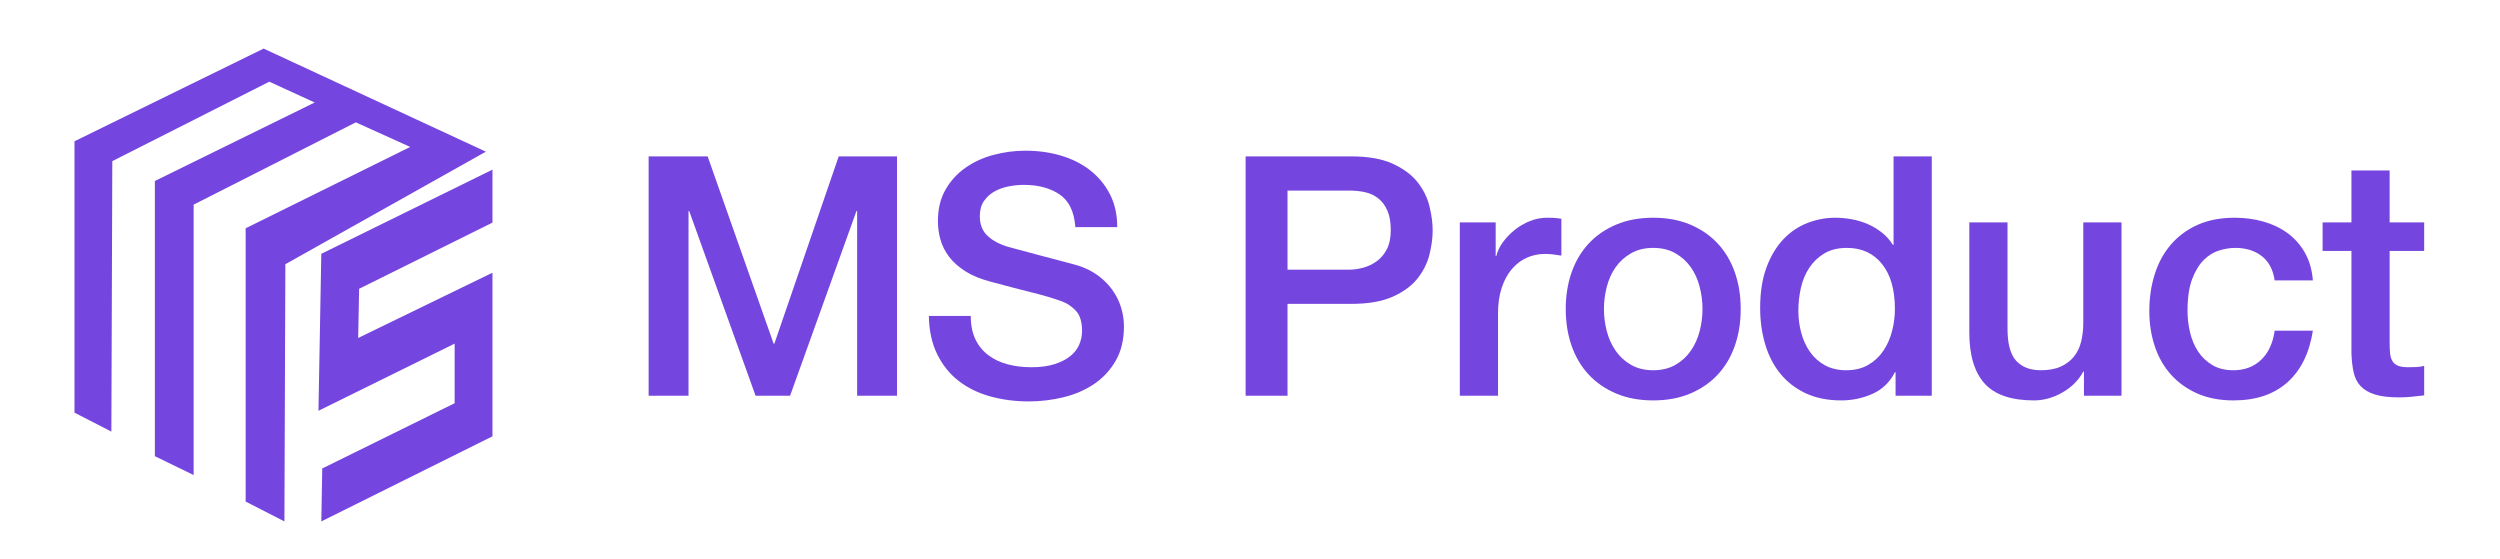
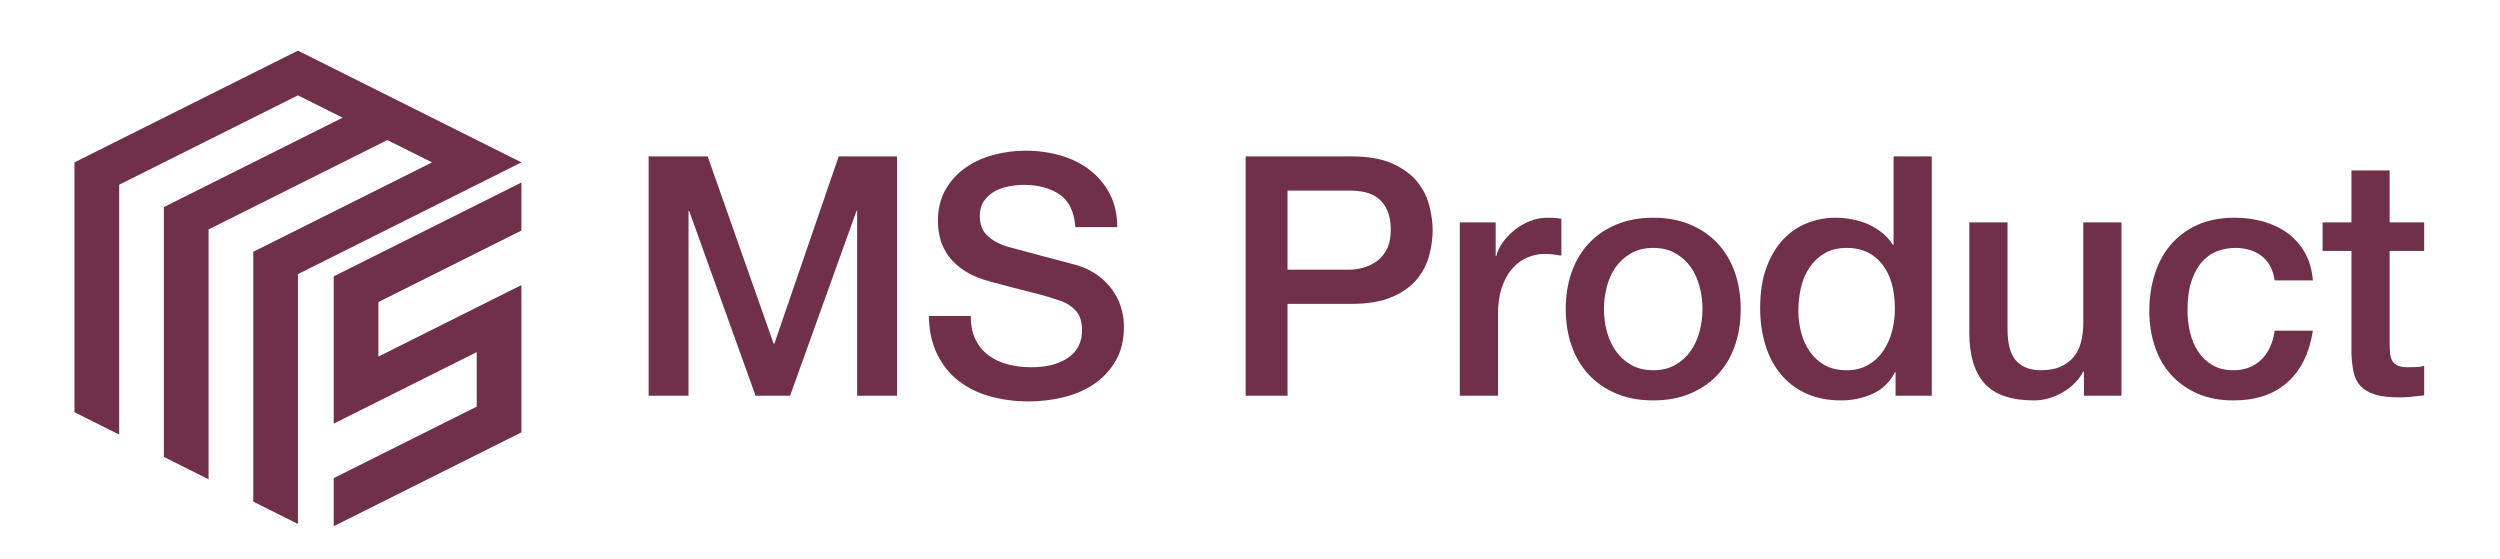
<svg xmlns="http://www.w3.org/2000/svg" width="537" height="120" viewBox="0 0 537 120" role="img" aria-label="MS Product">
  <defs>
    <linearGradient id="brand" x1="0" y1="0" x2="1" y2=".6">
-       <stop stop-color="#bc2aff" />
-       <stop offset=".55" stop-color="#8557ff" />
-       <stop offset="1" stop-color="#535dff" />
+       <stop stop-color="#b56e87" />
+       <stop offset=".55" stop-color="#99516c" />
+       <stop offset="1" stop-color="#6b2b46" />
    </linearGradient>
  </defs>
-   <g transform="translate(16 8) scale(.1015625)">
-     <g fill="#7546df">
-       <path d="M 0 220 L 400 24 L 870 242 L 446 480 L 444 1024 L 362 982 L 362 404 L 710 232 L 595 180 L 252 354 L 252 926 L 170 886 L 170 304 L 508 138 L 412 94 L 80 262 L 78 834 L 0 794 Z" />
-       <path d="M 522 458 L 884 280 L 884 392 L 602 532 L 600 636 L 884 498 L 884 844 L 522 1024 L 524 912 L 804 774 L 804 648 L 516 790 Z" />
+   <g transform="translate(16 8) scale(.12)">
+     <g fill="#71304a">
+       <path d="M0 224 L400 24 L800 224 L400 424 L400 871.214 L320 831.214 L320 384 L640 224 L560 184 L240 344 L240 791.214 L160 751.214 L160 304 L480 144 L400 104 L80 264 L80 711.214 L0 671.214 Z" />
+       <path d="M464 428 L800 260 L800 346 L544 474 L544 571.607 L800 443.607 L800 707.214 L464 875.214 L464 789.214 L720 661.214 L720 563.607 L464 691.607 Z" />
    </g>
  </g>
  <g transform="translate(134 85)">
-     <g fill="#7546df" transform="scale(0.072 -0.072)">
+     <g fill="#71304a" transform="scale(0.072 -0.072)">
      <path transform="translate(0 0)" d="M74 714H250L447 155H449L641 714H815V0H696V551H694L496 0H393L195 551H193V0H74Z" />
      <path transform="translate(877 0)" d="M158 238Q158 197 172.0 168.0Q186 139 211.0 120.5Q236 102 268.5 93.5Q301 85 339 85Q380 85 409.0 94.5Q438 104 456.0 119.0Q474 134 482.0 153.5Q490 173 490 193Q490 234 471.5 253.5Q453 273 431 281Q393 295 342.5 307.5Q292 320 218 340Q172 352 141.5 371.5Q111 391 93.0 415.0Q75 439 67.5 466.0Q60 493 60 521Q60 575 82.5 614.5Q105 654 142.0 680.0Q179 706 226.0 718.5Q273 731 321 731Q377 731 426.5 716.5Q476 702 513.5 673.0Q551 644 573.0 601.5Q595 559 595 503H470Q465 572 423.0 600.5Q381 629 316 629Q294 629 271.0 624.5Q248 620 229.0 609.5Q210 599 197.5 581.0Q185 563 185 536Q185 498 208.5 476.5Q232 455 270 444Q274 443 301.5 435.5Q329 428 363.0 419.0Q397 410 429.5 401.5Q462 393 476 389Q511 378 537.0 359.0Q563 340 580.5 315.5Q598 291 606.5 263.0Q615 235 615 207Q615 147 590.5 104.5Q566 62 526.0 35.0Q486 8 435.0 -4.5Q384 -17 331 -17Q270 -17 216.0 -2.0Q162 13 122.0 44.0Q82 75 58.0 123.5Q34 172 33 238Z" />
      <path transform="translate(1513 0)" d="" />
      <path transform="translate(1779 0)" d="M76 714H391Q467 714 515.0 692.0Q563 670 589.0 637.0Q615 604 624.5 565.0Q634 526 634 493Q634 460 624.5 421.5Q615 383 589.0 350.0Q563 317 515.0 295.5Q467 274 391 274H201V0H76ZM201 376H384Q405 376 427.0 382.0Q449 388 467.5 401.5Q486 415 497.5 437.5Q509 460 509 494Q509 529 499.0 552.0Q489 575 472.0 588.5Q455 602 433.0 607.0Q411 612 386 612H201Z" />
      <path transform="translate(2434 0)" d="M60 517H167V417H169Q174 438 188.5 458.0Q203 478 223.5 494.5Q244 511 269.0 521.0Q294 531 320 531Q340 531 347.5 530.0Q355 529 363 528V418Q351 420 338.5 421.5Q326 423 314 423Q285 423 259.5 411.5Q234 400 215.0 377.5Q196 355 185.0 322.0Q174 289 174 246V0H60Z" />
      <path transform="translate(2774 0)" d="M297 -14Q235 -14 186.5 6.5Q138 27 104.5 63.0Q71 99 53.5 149.0Q36 199 36 259Q36 318 53.5 368.0Q71 418 104.5 454.0Q138 490 186.5 510.5Q235 531 297 531Q359 531 407.5 510.5Q456 490 489.5 454.0Q523 418 540.5 368.0Q558 318 558 259Q558 199 540.5 149.0Q523 99 489.5 63.0Q456 27 407.5 6.5Q359 -14 297 -14ZM297 76Q335 76 363.0 92.0Q391 108 409.0 134.0Q427 160 435.5 192.5Q444 225 444 259Q444 292 435.5 325.0Q427 358 409.0 383.5Q391 409 363.0 425.0Q335 441 297 441Q259 441 231.0 425.0Q203 409 185.0 383.5Q167 358 158.5 325.0Q150 292 150 259Q150 225 158.5 192.5Q167 160 185.0 134.0Q203 108 231.0 92.0Q259 76 297 76Z" />
      <path transform="translate(3355 0)" d="M547 0H439V70H437Q414 25 370.0 5.5Q326 -14 277 -14Q216 -14 170.5 7.5Q125 29 95.0 66.0Q65 103 50.0 153.5Q35 204 35 262Q35 332 54.0 383.0Q73 434 104.5 467.0Q136 500 176.5 515.5Q217 531 259 531Q283 531 308.0 526.5Q333 522 356.0 512.0Q379 502 398.5 486.5Q418 471 431 450H433V714H547ZM149 253Q149 220 157.5 188.0Q166 156 183.5 131.0Q201 106 228.0 91.0Q255 76 292 76Q330 76 357.5 92.0Q385 108 402.5 134.0Q420 160 428.5 192.5Q437 225 437 259Q437 345 398.5 393.0Q360 441 294 441Q254 441 226.5 424.5Q199 408 181.5 381.5Q164 355 156.5 321.5Q149 288 149 253Z" />
      <path transform="translate(3954 0)" d="M514 0H402V72H400Q379 33 337.5 9.5Q296 -14 253 -14Q151 -14 105.5 36.5Q60 87 60 189V517H174V200Q174 132 200.0 104.0Q226 76 273 76Q309 76 333.0 87.0Q357 98 372.0 116.5Q387 135 393.5 161.0Q400 187 400 217V517H514Z" />
      <path transform="translate(4516 0)" d="M409 344Q402 392 370.5 416.5Q339 441 291 441Q269 441 244.0 433.5Q219 426 198.0 405.5Q177 385 163.0 348.5Q149 312 149 253Q149 221 156.5 189.0Q164 157 180.5 132.0Q197 107 223.0 91.5Q249 76 286 76Q336 76 368.5 107.0Q401 138 409 194H523Q507 93 446.5 39.5Q386 -14 286 -14Q225 -14 178.5 6.5Q132 27 100.0 62.5Q68 98 51.5 147.0Q35 196 35 253Q35 311 51.0 362.0Q67 413 99.0 450.5Q131 488 178.5 509.5Q226 531 290 531Q335 531 375.5 519.5Q416 508 447.5 485.0Q479 462 499.0 427.0Q519 392 523 344Z" />
      <path transform="translate(5060 0)" d="M8 517H94V672H208V517H311V432H208V156Q208 138 209.5 125.0Q211 112 216.5 103.0Q222 94 233.0 89.5Q244 85 263 85Q275 85 287.0 85.5Q299 86 311 89V1Q292 -1 274.0 -3.0Q256 -5 237 -5Q192 -5 164.5 3.5Q137 12 121.5 28.5Q106 45 100.5 70.0Q95 95 94 127V432H8Z" />
    </g>
  </g>
</svg>
